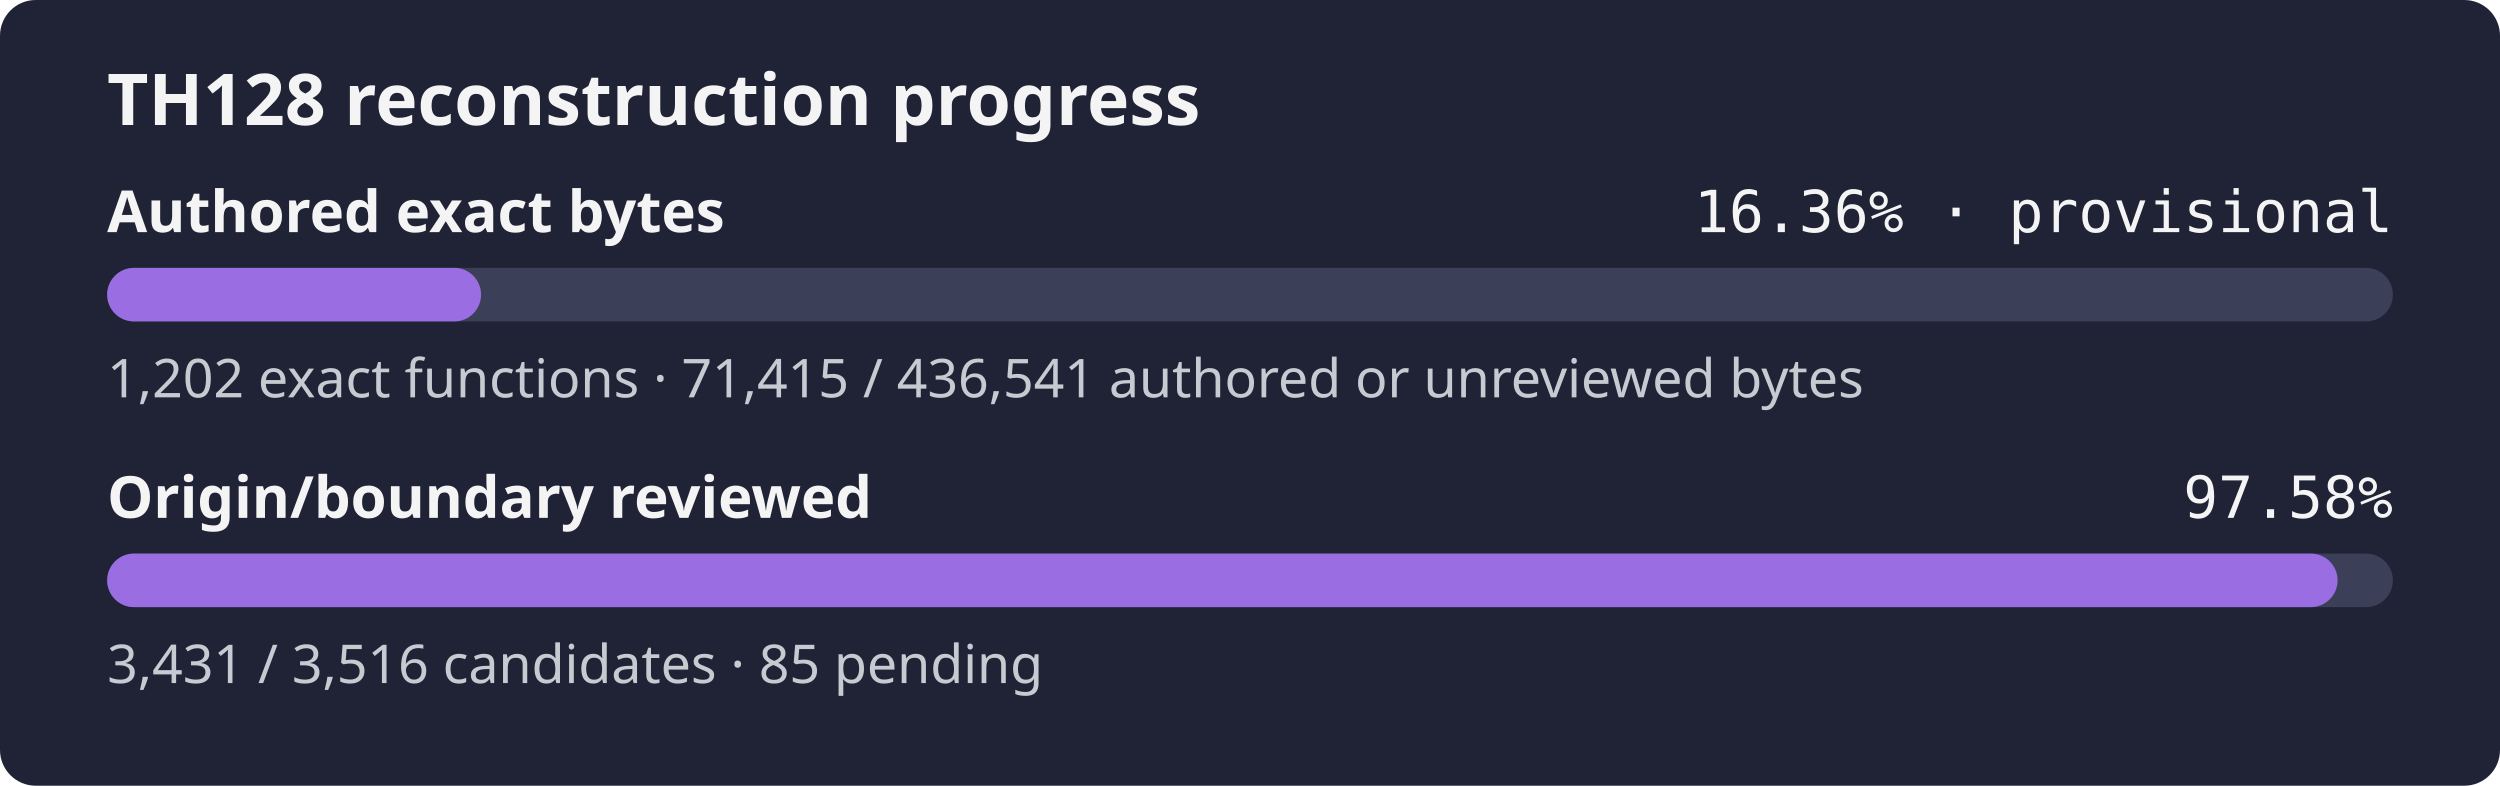
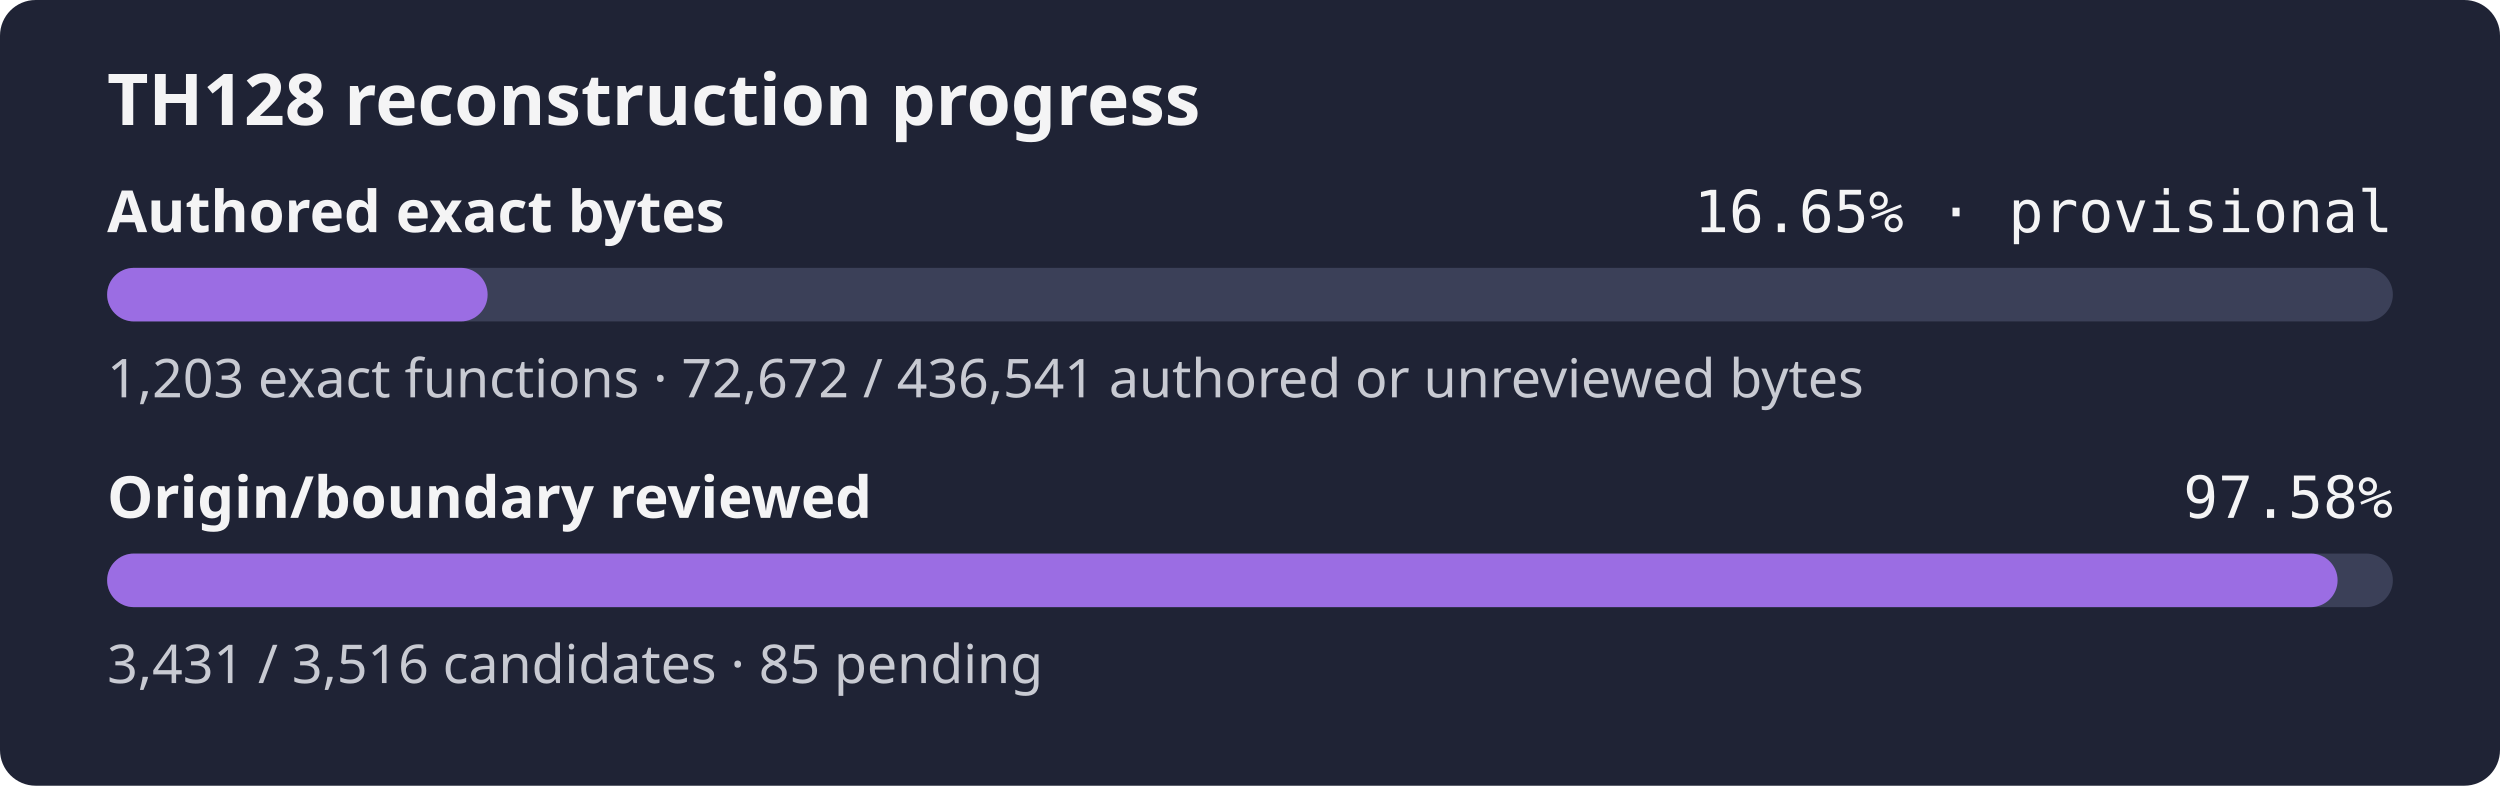
- <svg xmlns="http://www.w3.org/2000/svg" width="560" height="176" role="img" aria-label="TH128 reconstruction progress: currently classified authored bytes 16.36% exact, provisional inventory, origin and boundary review 97.58%">
+ <svg xmlns="http://www.w3.org/2000/svg" width="560" height="176" role="img" aria-label="TH128 reconstruction progress: currently classified authored bytes 16.65% exact, provisional inventory, origin and boundary review 97.58%">
  <rect width="560" height="176" rx="8" fill="#1f2335" />
  <text x="24" y="28" fill="#f4f4f5" font-family="sans-serif" font-size="16" font-weight="600">TH128 reconstruction progress</text>
  <text x="24" y="52" fill="#f4f4f5" font-family="sans-serif" font-size="13" font-weight="600">Authored exact bytes</text>
-   <text x="536" y="52" fill="#f4f4f5" text-anchor="end" font-family="monospace" font-size="13">16.36% · provisional</text>
+   <text x="536" y="52" fill="#f4f4f5" text-anchor="end" font-family="monospace" font-size="13">16.65% · provisional</text>
  <rect x="24" y="60" width="512" height="12" rx="6" fill="#3b4058" />
-   <rect x="24" y="60" width="83.76" height="12" rx="6" fill="#9b6de3" />
-   <text x="24" y="89" fill="#c8cad2" font-family="sans-serif" font-size="12">1,202 exact functions · 71,415 / 436,541 authored or unreviewed bytes</text>
+   <rect x="24" y="60" width="85.23" height="12" rx="6" fill="#9b6de3" />
+   <text x="24" y="89" fill="#c8cad2" font-family="sans-serif" font-size="12">1,203 exact functions · 72,672 / 436,541 authored or unreviewed bytes</text>
  <text x="24" y="116" fill="#f4f4f5" font-family="sans-serif" font-size="13" font-weight="600">Origin/boundary reviewed</text>
  <text x="536" y="116" fill="#f4f4f5" text-anchor="end" font-family="monospace" font-size="13">97.58%</text>
  <rect x="24" y="124" width="512" height="12" rx="6" fill="#3b4058" />
  <rect x="24" y="124" width="499.62" height="12" rx="6" fill="#9b6de3" />
  <text x="24" y="153" fill="#c8cad2" font-family="sans-serif" font-size="12">3,431 / 3,516 candidates · 85 pending</text>
</svg>
